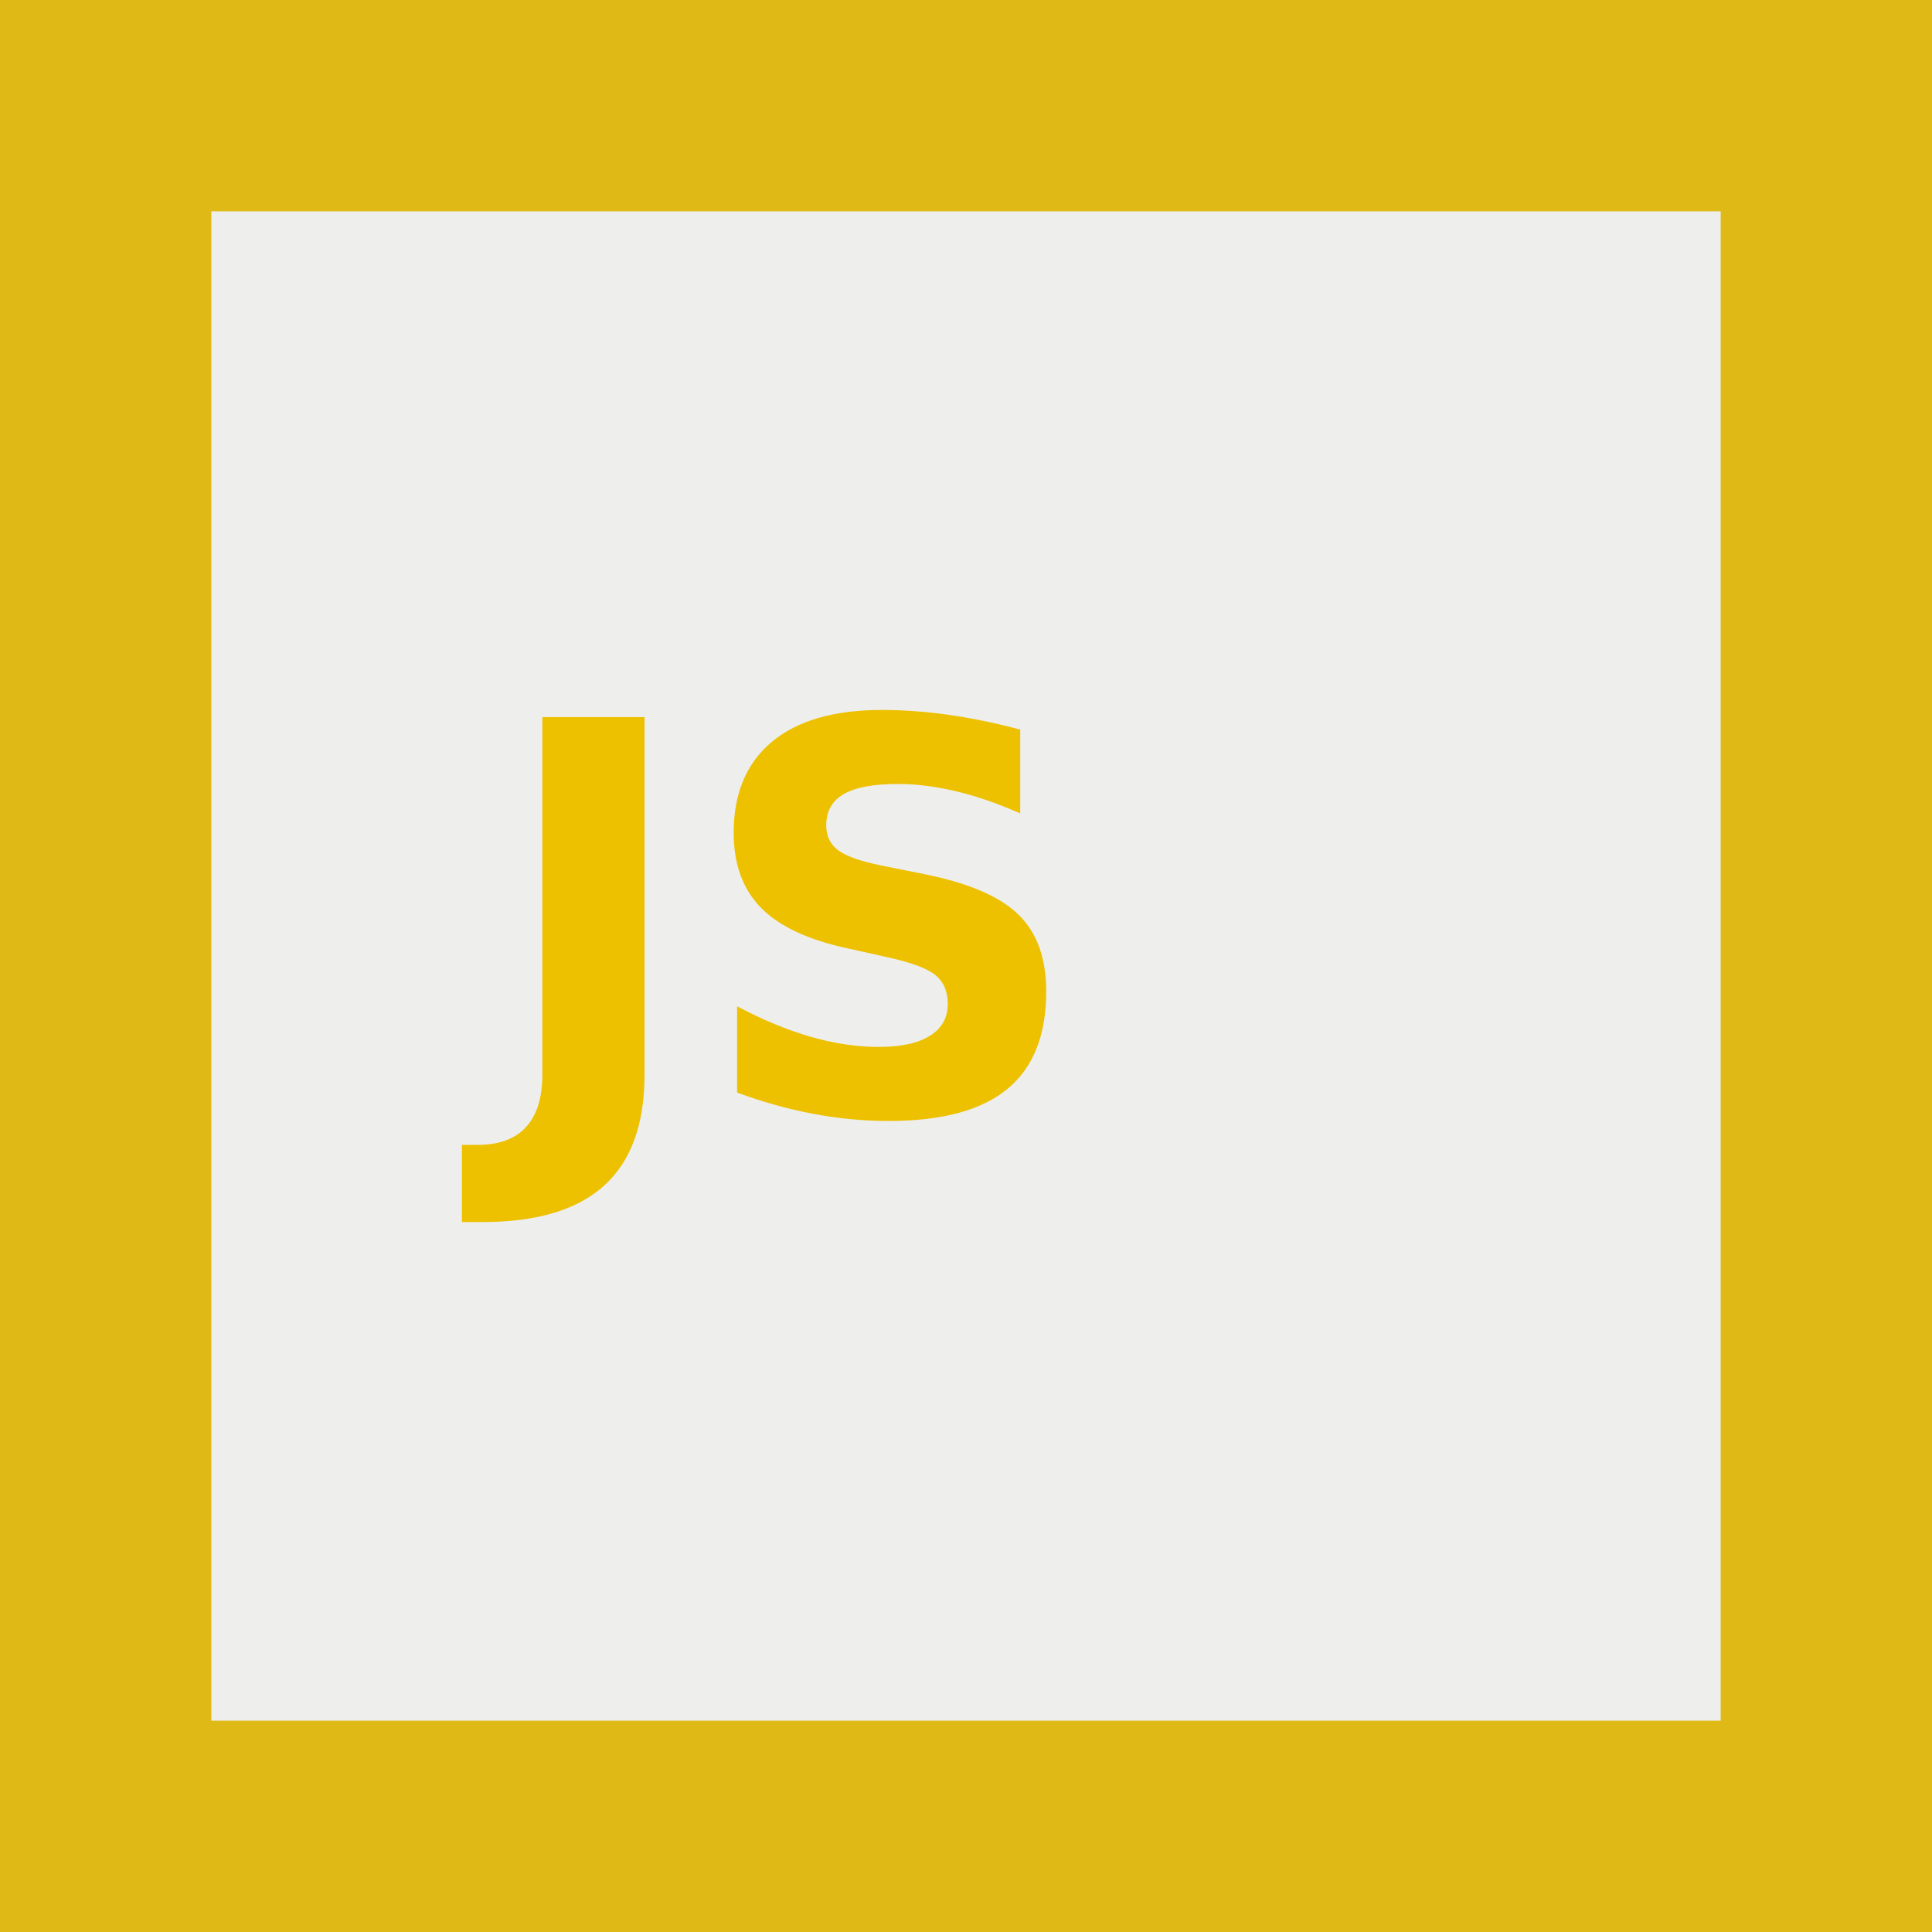
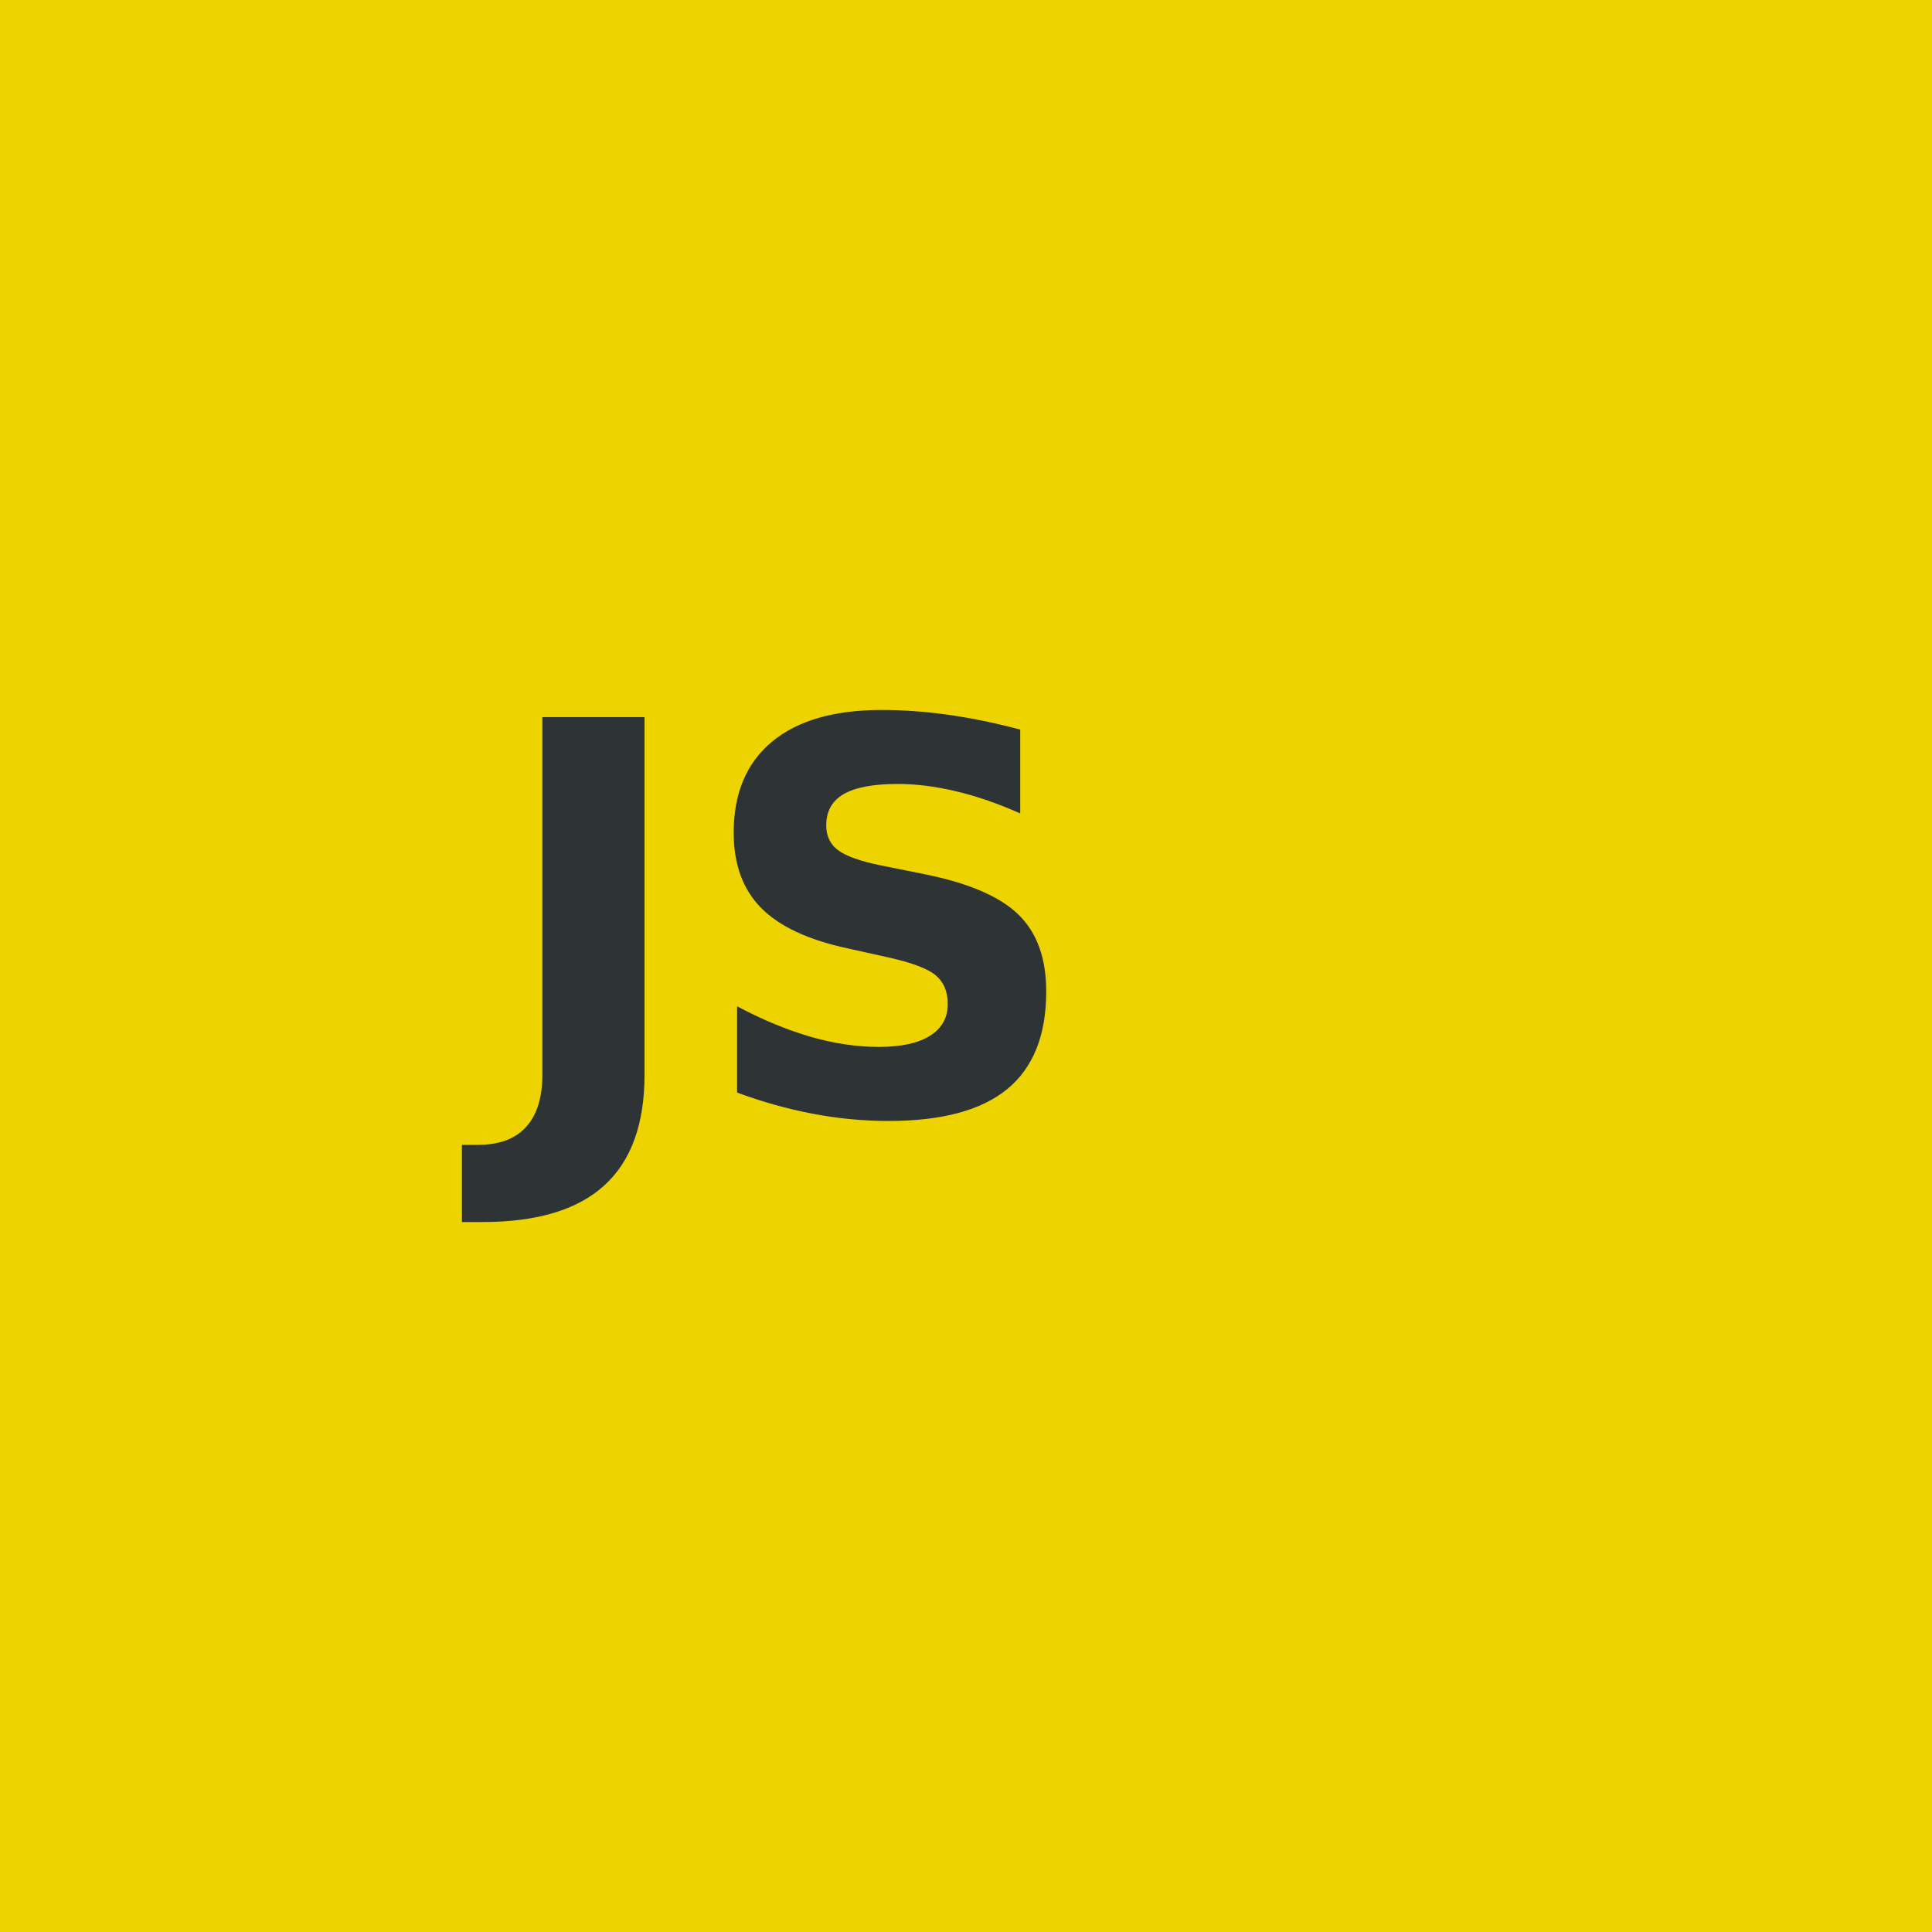
<svg xmlns="http://www.w3.org/2000/svg" width="512" height="512" viewBox="0 0 512 512" version="1.1" id="svg5">
  <defs id="defs2">
    <rect x="105.574" y="132.472" width="319.542" height="247.055" id="rect21320" />
    <rect x="158.155" y="139.278" width="220.913" height="277.264" id="rect9560" />
    <rect x="126.738" y="111.018" width="261.022" height="314.573" id="rect6936" />
    <rect x="108.988" y="358.477" width="379.532" height="157.147" id="rect6712" />
    <filter style="color-interpolation-filters:sRGB;" id="filter814" x="0" y="0" width="1" height="1">
      <feColorMatrix values="1 0 0 0.248 -0 0 1 0 0.248 -0 0 0 1 0.248 -0 0 0 0 1 0" id="feColorMatrix812" result="fbSourceGraphic" />
      <feColorMatrix result="fbSourceGraphicAlpha" in="fbSourceGraphic" values="0 0 0 -1 0 0 0 0 -1 0 0 0 0 -1 0 0 0 0 1 0" id="feColorMatrix834" />
      <feColorMatrix id="feColorMatrix836" values="1 0 0 0.248 -0 0 1 0 0.248 -0 0 0 1 0.248 -0 0 0 0 1 0" in="fbSourceGraphic" result="fbSourceGraphic" />
      <feColorMatrix result="fbSourceGraphicAlpha" in="fbSourceGraphic" values="0 0 0 -1 0 0 0 0 -1 0 0 0 0 -1 0 0 0 0 1 0" id="feColorMatrix1054" />
      <feColorMatrix id="feColorMatrix1056" values="1 0 0 -0.243 -0 0 1 0 -0.243 -0 0 0 1 -0.243 -0 0 0 0 1 0" in="fbSourceGraphic" result="fbSourceGraphic" />
      <feColorMatrix result="fbSourceGraphicAlpha" in="fbSourceGraphic" values="0 0 0 -1 0 0 0 0 -1 0 0 0 0 -1 0 0 0 0 1 0" id="feColorMatrix1005" />
      <feColorMatrix id="feColorMatrix1007" values="1 0 0 -0.067 -0 0 1 0 -0.067 -0 0 0 1 -0.067 -0 0 0 0 1 0" in="fbSourceGraphic" result="fbSourceGraphic" />
      <feColorMatrix result="fbSourceGraphicAlpha" in="fbSourceGraphic" values="0 0 0 -1 0 0 0 0 -1 0 0 0 0 -1 0 0 0 0 1 0" id="feColorMatrix1256" />
      <feColorMatrix id="feColorMatrix1258" values="0.21 0.72 0.072 0 0 0.21 0.72 0.072 0 0 0.21 0.72 0.072 0 0 0 0 0 1 0 " in="fbSourceGraphic" />
    </filter>
    <filter style="color-interpolation-filters:sRGB;" id="filter1262" x="0" y="0" width="1" height="1">
      <feColorMatrix values="0.21 0.72 0.072 0 0 0.21 0.72 0.072 0 0 0.21 0.72 0.072 0 0 0 0 0 1 0 " id="feColorMatrix1260" result="fbSourceGraphic" />
      <feColorMatrix result="fbSourceGraphicAlpha" in="fbSourceGraphic" values="0 0 0 -1 0 0 0 0 -1 0 0 0 0 -1 0 0 0 0 1 0" id="feColorMatrix1804" />
      <feColorMatrix id="feColorMatrix1806" values="1 0 0 0.209 -0 0 1 0 0.209 -0 0 0 1 0.209 -0 0 0 0 1 0" in="fbSourceGraphic" />
    </filter>
    <filter style="color-interpolation-filters:sRGB;" id="filter1266" x="0" y="0" width="1" height="1">
      <feColorMatrix values="0.21 0.72 0.072 0 0 0.21 0.72 0.072 0 0 0.21 0.72 0.072 0 0 0 0 0 1 0 " id="feColorMatrix1264" result="fbSourceGraphic" />
      <feColorMatrix result="fbSourceGraphicAlpha" in="fbSourceGraphic" values="0 0 0 -1 0 0 0 0 -1 0 0 0 0 -1 0 0 0 0 1 0" id="feColorMatrix2035" />
      <feColorMatrix id="feColorMatrix2037" values="1 0 0 0.087 -0 0 1 0 0.087 -0 0 0 1 0.087 -0 0 0 0 1 0" in="fbSourceGraphic" />
    </filter>
    <filter style="color-interpolation-filters:sRGB;" id="filter1270" x="0" y="0" width="1" height="1">
      <feColorMatrix values="0.21 0.72 0.072 0 0 0.21 0.72 0.072 0 0 0.21 0.72 0.072 0 0 0 0 0 1 0 " id="feColorMatrix1268" result="fbSourceGraphic" />
      <feColorMatrix result="fbSourceGraphicAlpha" in="fbSourceGraphic" values="0 0 0 -1 0 0 0 0 -1 0 0 0 0 -1 0 0 0 0 1 0" id="feColorMatrix2039" />
      <feColorMatrix id="feColorMatrix2041" values="1 0 0 0.087 -0 0 1 0 0.087 -0 0 0 1 0.087 -0 0 0 0 1 0" in="fbSourceGraphic" />
    </filter>
    <filter style="color-interpolation-filters:sRGB;" id="filter2363" x="0" y="0" width="1" height="1">
      <feColorMatrix values="1 0 0 0 0 1 0 0 0 0 1 0 0 0 0 0 0 0 0 1 " type="matrix" result="r" in="SourceGraphic" id="feColorMatrix2335" />
      <feColorMatrix values="0 1 0 0 0 0 1 0 0 0 0 1 0 0 0 0 0 0 0 1 " type="matrix" result="g" in="SourceGraphic" id="feColorMatrix2337" />
      <feColorMatrix values="0 0 1 0 0 0 0 1 0 0 0 0 1 0 0 0 0 0 0 1 " type="matrix" result="b" in="SourceGraphic" id="feColorMatrix2339" />
      <feBlend result="minrg" in="r" mode="darken" in2="g" id="feBlend2341" />
      <feBlend result="p" in="minrg" mode="darken" in2="b" id="feBlend2343" />
      <feBlend result="maxrg" in="r" mode="lighten" in2="g" id="feBlend2345" />
      <feBlend result="q" in="maxrg" mode="lighten" in2="b" id="feBlend2347" />
      <feComponentTransfer result="q2" in="q" id="feComponentTransfer2351">
        <feFuncR slope="0" type="linear" id="feFuncR2349" />
      </feComponentTransfer>
      <feBlend result="pq" in="p" mode="lighten" in2="q2" id="feBlend2353" />
      <feColorMatrix values="-1 1 0 0 0 -1 1 0 0 0 -1 1 0 0 0 0 0 0 0 1 " type="matrix" result="qminp" in="pq" id="feColorMatrix2355" />
      <feComposite k3="1" operator="arithmetic" result="qminpc" in="qminp" in2="qminp" id="feComposite2357" />
      <feBlend result="result2" in2="SourceGraphic" mode="screen" id="feBlend2359" />
      <feComposite operator="in" in="result2" in2="SourceGraphic" result="fbSourceGraphic" id="feComposite2361" />
      <feColorMatrix result="fbSourceGraphicAlpha" in="fbSourceGraphic" values="0 0 0 -1 0 0 0 0 -1 0 0 0 0 -1 0 0 0 0 1 0" id="feColorMatrix3309" />
      <feColorMatrix id="feColorMatrix3311" values="1.05 0 0 0.04 -0.025 0 1.05 0 0.04 -0.025 0 0 1.05 0.04 -0.025 0 0 0 1 0" in="fbSourceGraphic" />
    </filter>
    <filter style="color-interpolation-filters:sRGB;" id="filter830" x="0" y="0" width="1" height="1">
      <feComponentTransfer in="blur" result="component" id="feComponentTransfer828">
        <feFuncR type="gamma" amplitude="0.6" exponent="1" offset="0" id="feFuncR822" />
        <feFuncG type="gamma" amplitude="0.6" exponent="1" offset="0" id="feFuncG824" />
        <feFuncB type="gamma" amplitude="0.6" exponent="1" offset="0" id="feFuncB826" />
      </feComponentTransfer>
    </filter>
    <filter style="color-interpolation-filters:sRGB;" id="filter840" x="0" y="0" width="1" height="1">
      <feComponentTransfer in="blur" result="component" id="feComponentTransfer838">
        <feFuncR type="gamma" amplitude="0.6" exponent="1" offset="0" id="feFuncR832" />
        <feFuncG type="gamma" amplitude="0.6" exponent="1" offset="0" id="feFuncG834" />
        <feFuncB type="gamma" amplitude="0.6" exponent="1" offset="0" id="feFuncB836" />
      </feComponentTransfer>
    </filter>
    <filter style="color-interpolation-filters:sRGB;" id="filter850" x="0" y="0" width="1" height="1">
      <feComponentTransfer in="blur" result="component" id="feComponentTransfer848">
        <feFuncR type="gamma" amplitude="0.6" exponent="1" offset="0" id="feFuncR842" />
        <feFuncG type="gamma" amplitude="0.6" exponent="1" offset="0" id="feFuncG844" />
        <feFuncB type="gamma" amplitude="0.6" exponent="1" offset="0" id="feFuncB846" />
      </feComponentTransfer>
    </filter>
  </defs>
-   <rect style="fill:#dfba16;fill-opacity:1;stroke-width:15.931;stroke-miterlimit:26.1" id="rect1" width="512" height="512" x="0" y="0" ry="0" />
-   <rect style="fill:#eeeeec;stroke-width:14.163;stroke-miterlimit:26.1" id="rect2" width="400" height="400" x="56" y="56" ry="0" />
-   <text xml:space="preserve" style="font-size:144px;line-height:1.25;font-family:sans-serif;text-align:center;text-anchor:middle;fill:#edc100;fill-opacity:1" x="265.316" y="295.023" id="text2">
-     <tspan id="tspan2" x="265.316" y="295.023" style="font-style:normal;font-variant:normal;font-weight:bold;font-stretch:normal;font-size:144px;font-family:'DejaVu Sans';-inkscape-font-specification:'DejaVu Sans Bold';fill:#edc100;fill-opacity:1">JS</tspan>
+   <rect style="fill:#edd400;fill-opacity:1;stroke-width:15.931;stroke-miterlimit:26.1" id="rect1" width="512" height="512" x="0" y="0" ry="0" />
+   <text xml:space="preserve" style="font-size:144px;line-height:1.25;font-family:sans-serif;text-align:center;text-anchor:middle;fill:#2e3436;fill-opacity:1" x="265.316" y="295.023" id="text2">
+     <tspan id="tspan2" x="265.316" y="295.023" style="font-style:normal;font-variant:normal;font-weight:bold;font-stretch:normal;font-size:144px;font-family:'DejaVu Sans';-inkscape-font-specification:'DejaVu Sans Bold';fill:#2e3436;fill-opacity:1">JS</tspan>
  </text>
</svg>
